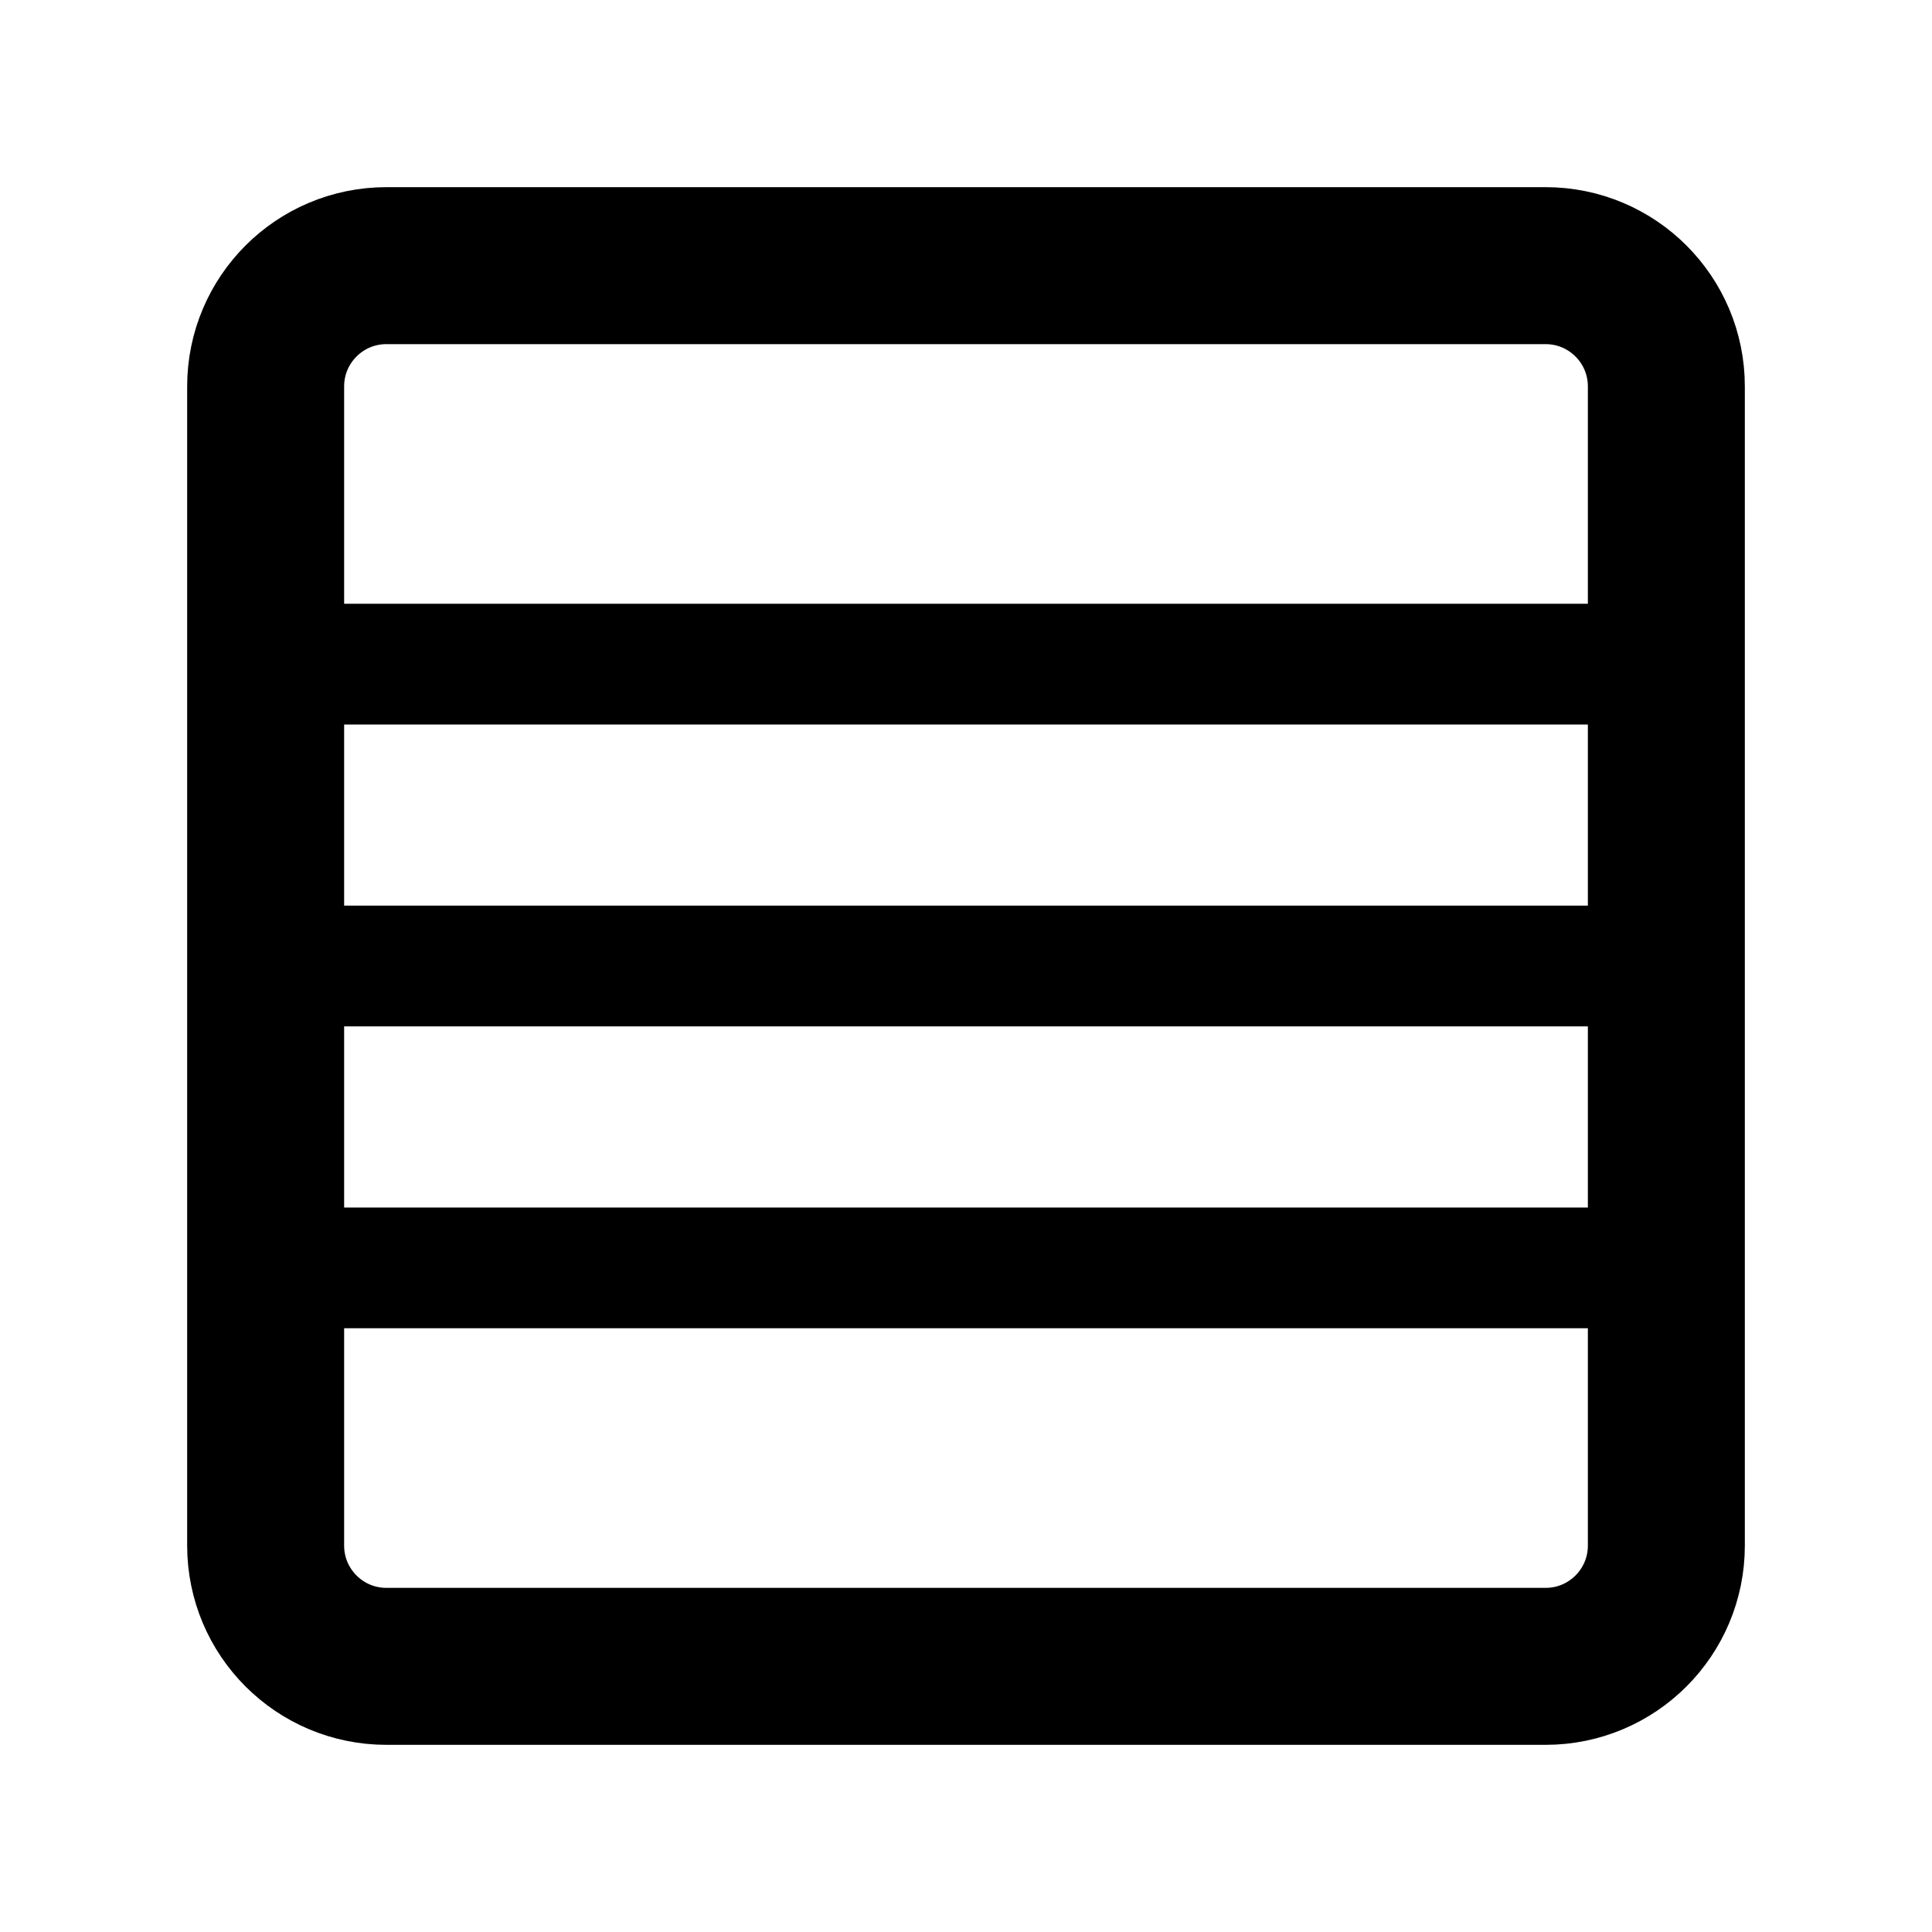
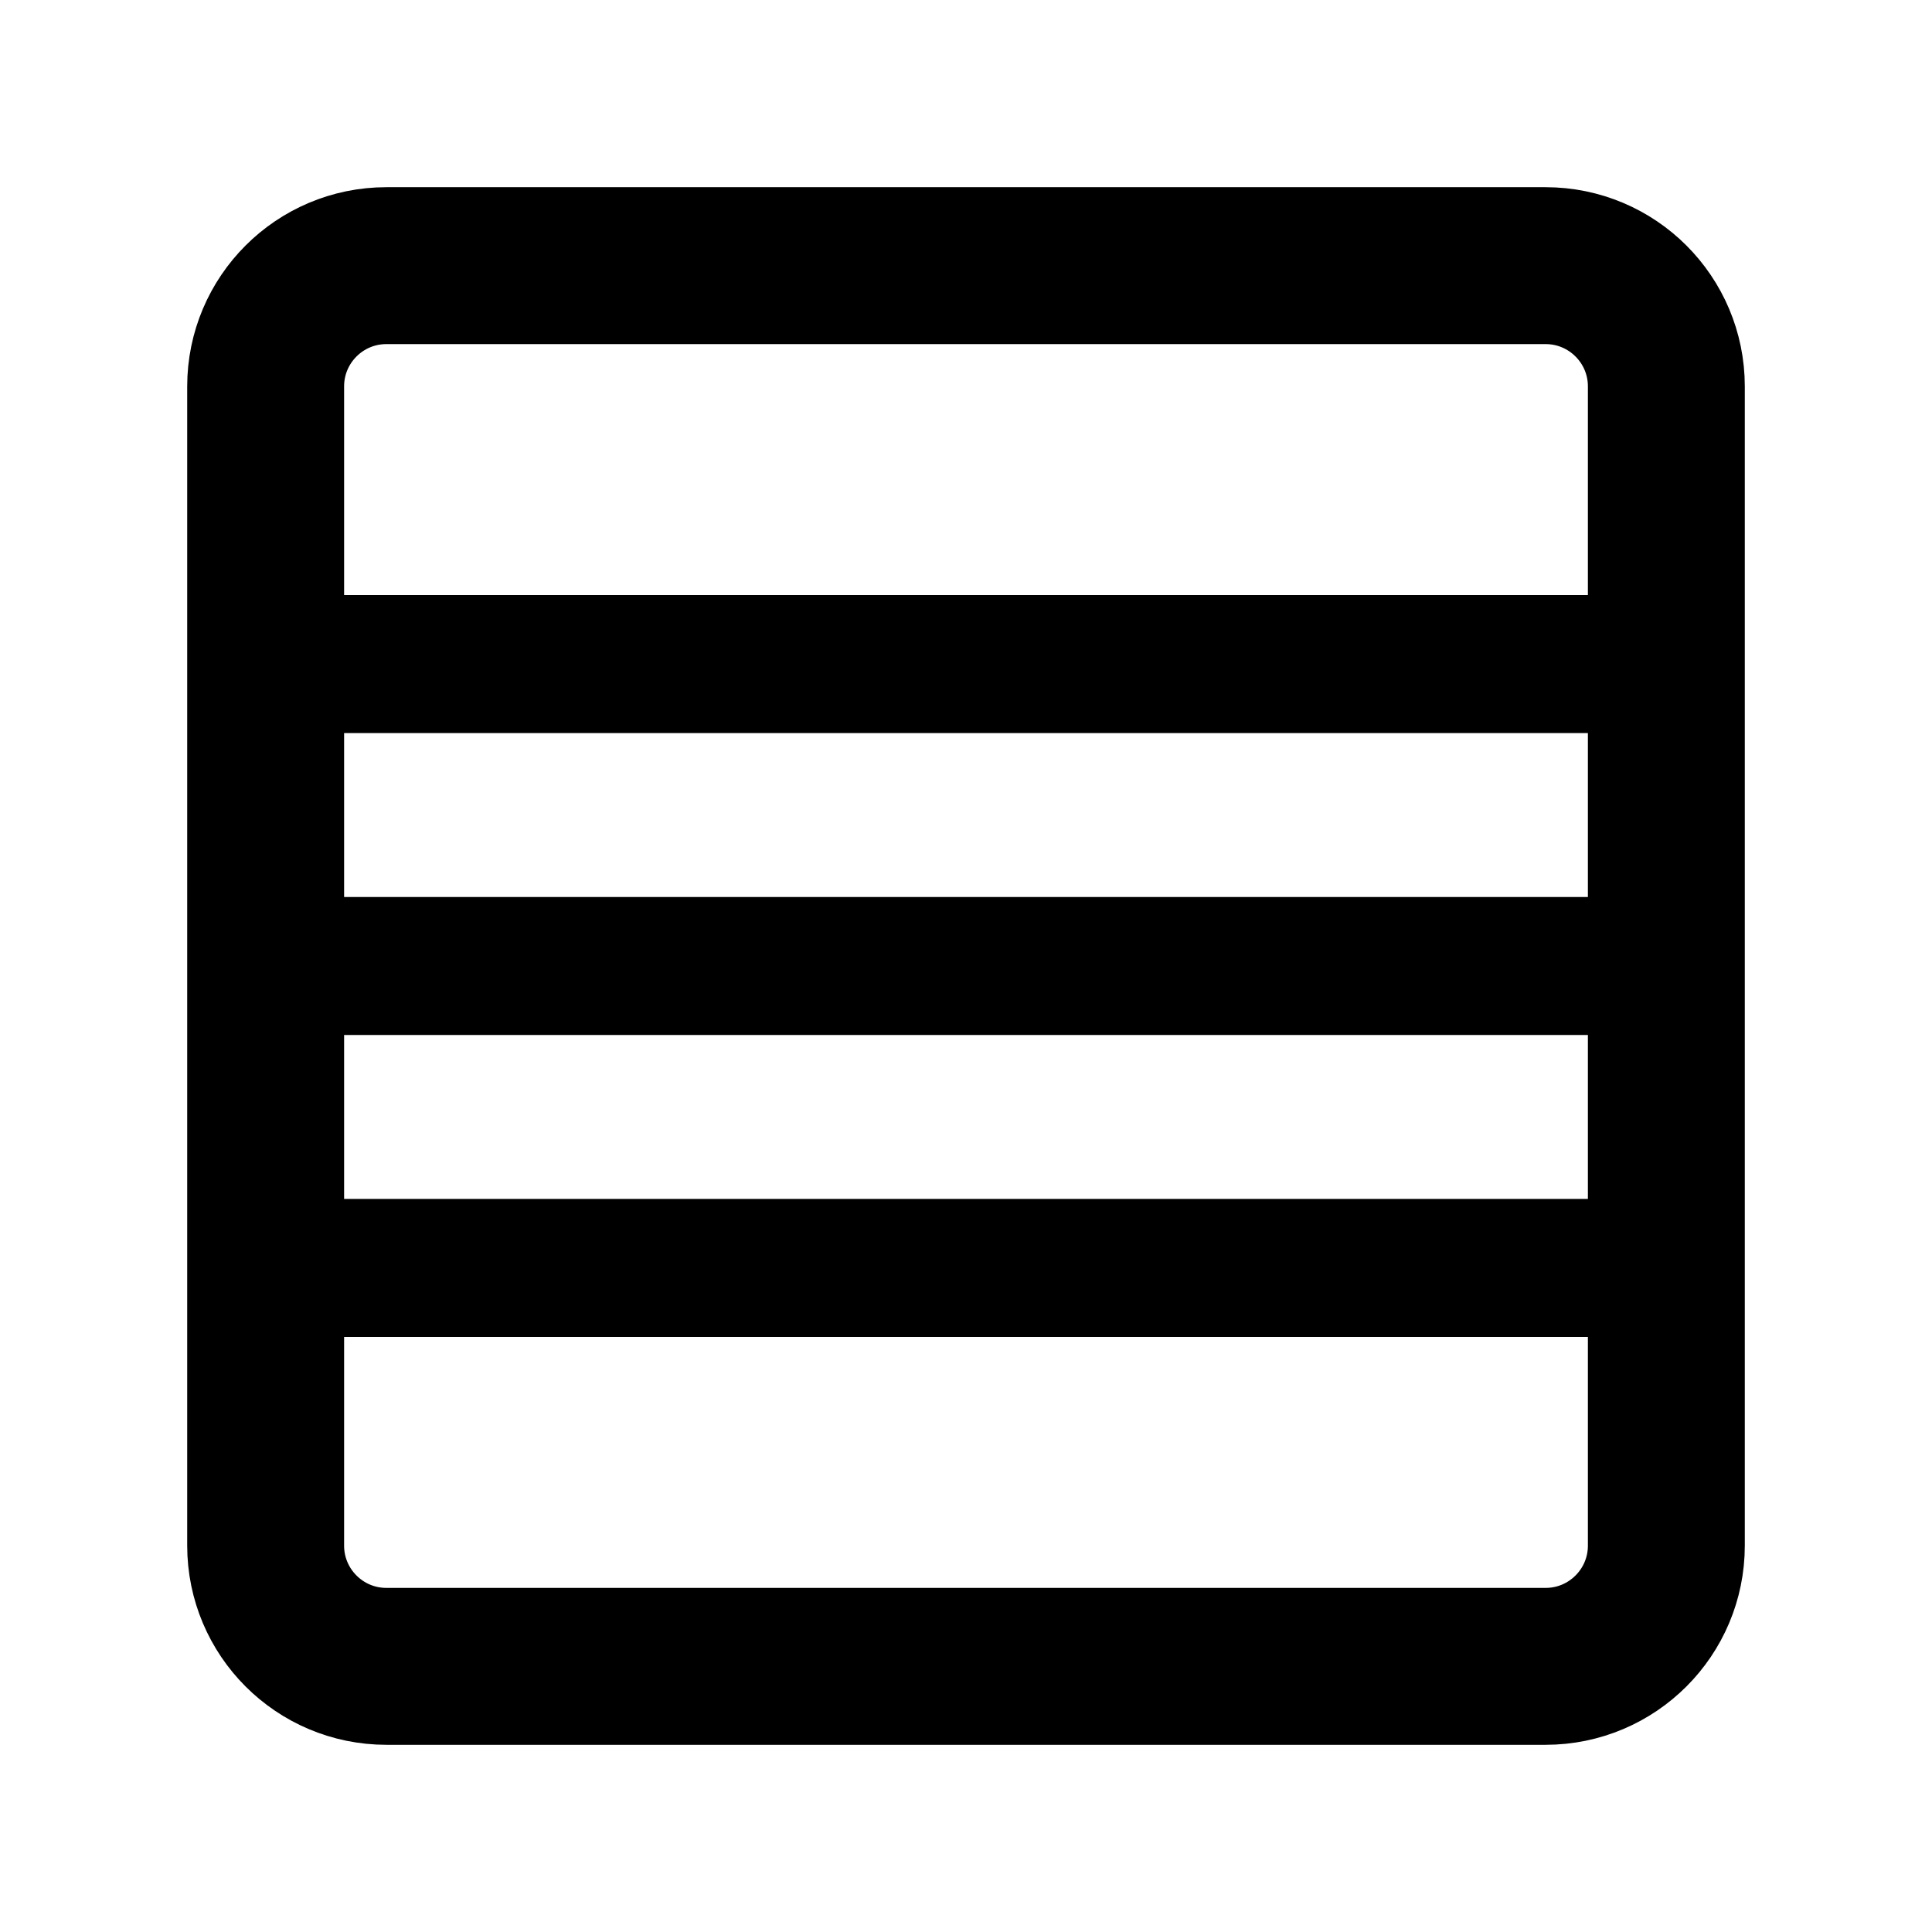
- <svg xmlns="http://www.w3.org/2000/svg" viewBox="0 0 16 16" width="16" height="16">
-   <g fill="none" stroke="#000000" stroke-linecap="round" stroke-linejoin="round">
-     <rect x="2.2" y="2.2" width="11.6" height="11.6" rx="1" stroke-width="1.3" />
-     <line x1="2.2" y1="5.5" x2="13.8" y2="5.5" stroke-width="1" />
-     <line x1="2.2" y1="8" x2="13.8" y2="8" stroke-width="1" />
-     <line x1="2.2" y1="10.5" x2="13.8" y2="10.5" stroke-width="1" />
-   </g>
+ <svg xmlns="http://www.w3.org/2000/svg" width="14" height="14" viewBox="0 0 14 14">
+   <path fill="none" stroke="currentColor" stroke-width="1.137" stroke-linecap="round" stroke-linejoin="round" d="M2.8 1.925L11.2 1.925A.875 .875 0 0 1 12.075 2.8L12.075 11.2A.875 .875 0 0 1 11.2 12.075L2.8 12.075A.875 .875 0 0 1 1.925 11.2L1.925 2.8A.875 .875 0 0 1 2.8 1.925Z" />
+   <path fill="none" stroke="currentColor" stroke-width="1" stroke-linecap="round" stroke-linejoin="round" d="M1.925 4.812L12.075 4.812" />
+   <path fill="none" stroke="currentColor" stroke-width="1" stroke-linecap="round" stroke-linejoin="round" d="M1.925 7L12.075 7" />
+   <path fill="none" stroke="currentColor" stroke-width="1" stroke-linecap="round" stroke-linejoin="round" d="M1.925 9.188L12.075 9.188" />
</svg>
